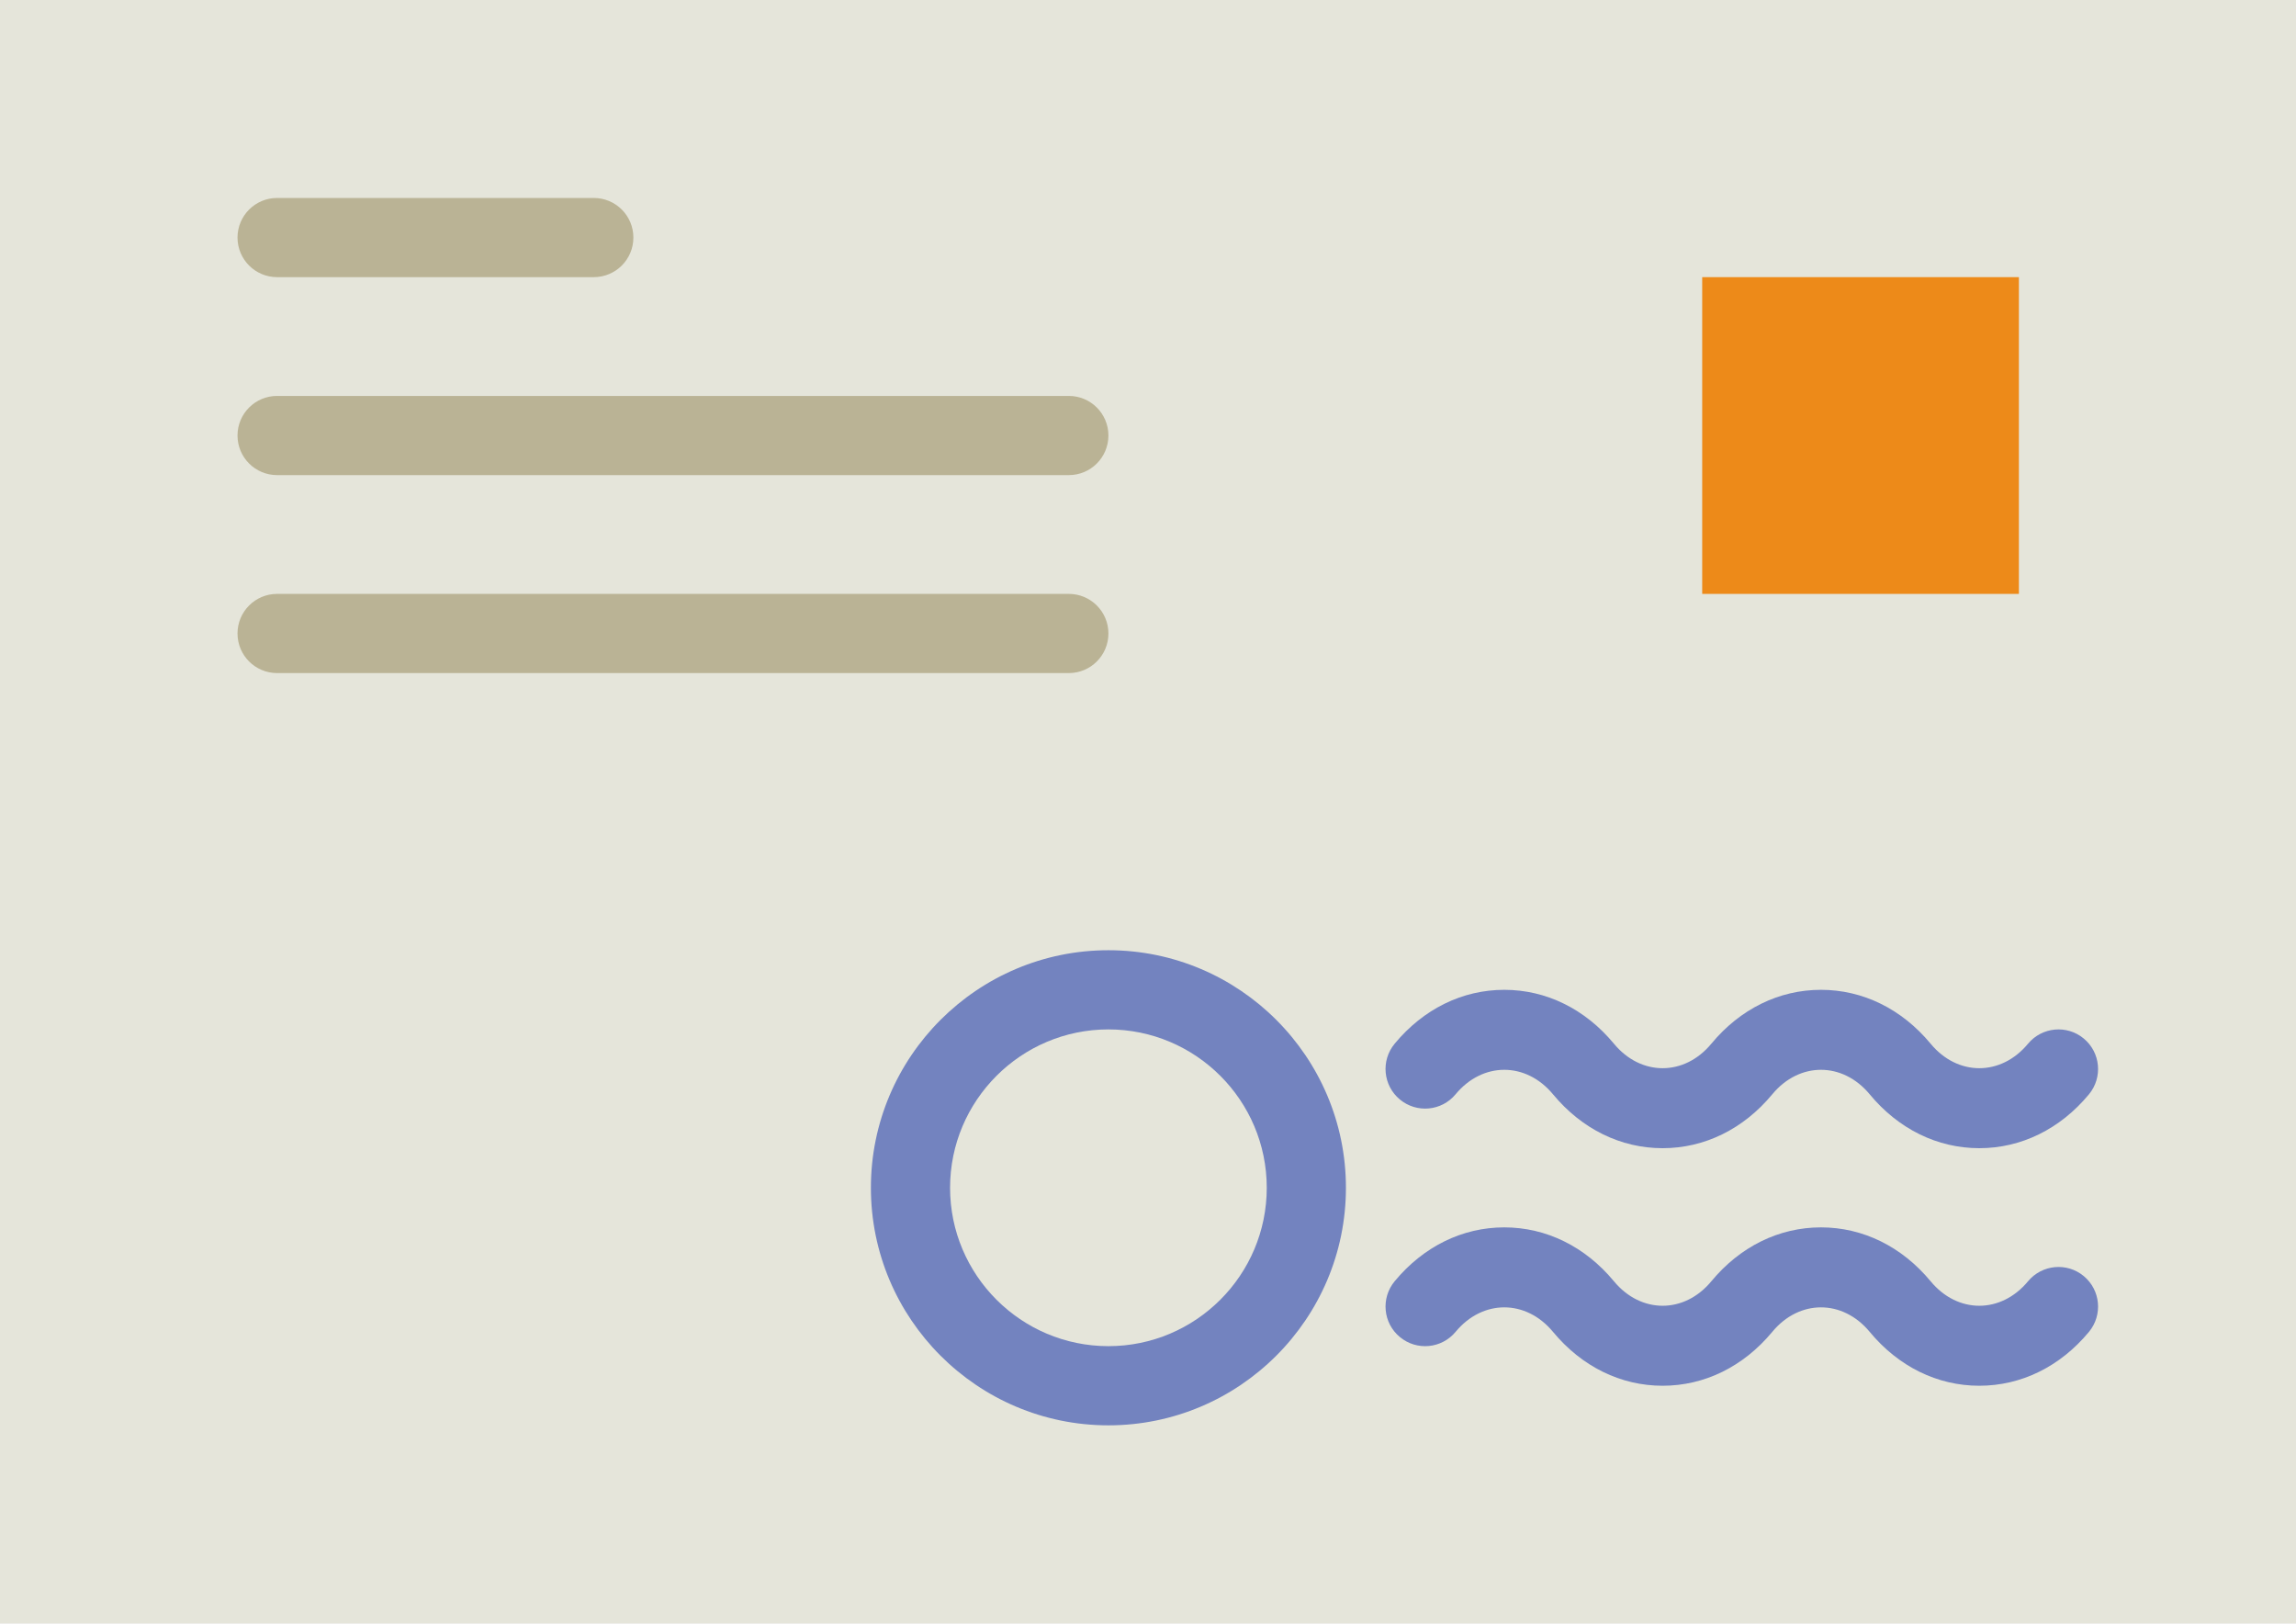
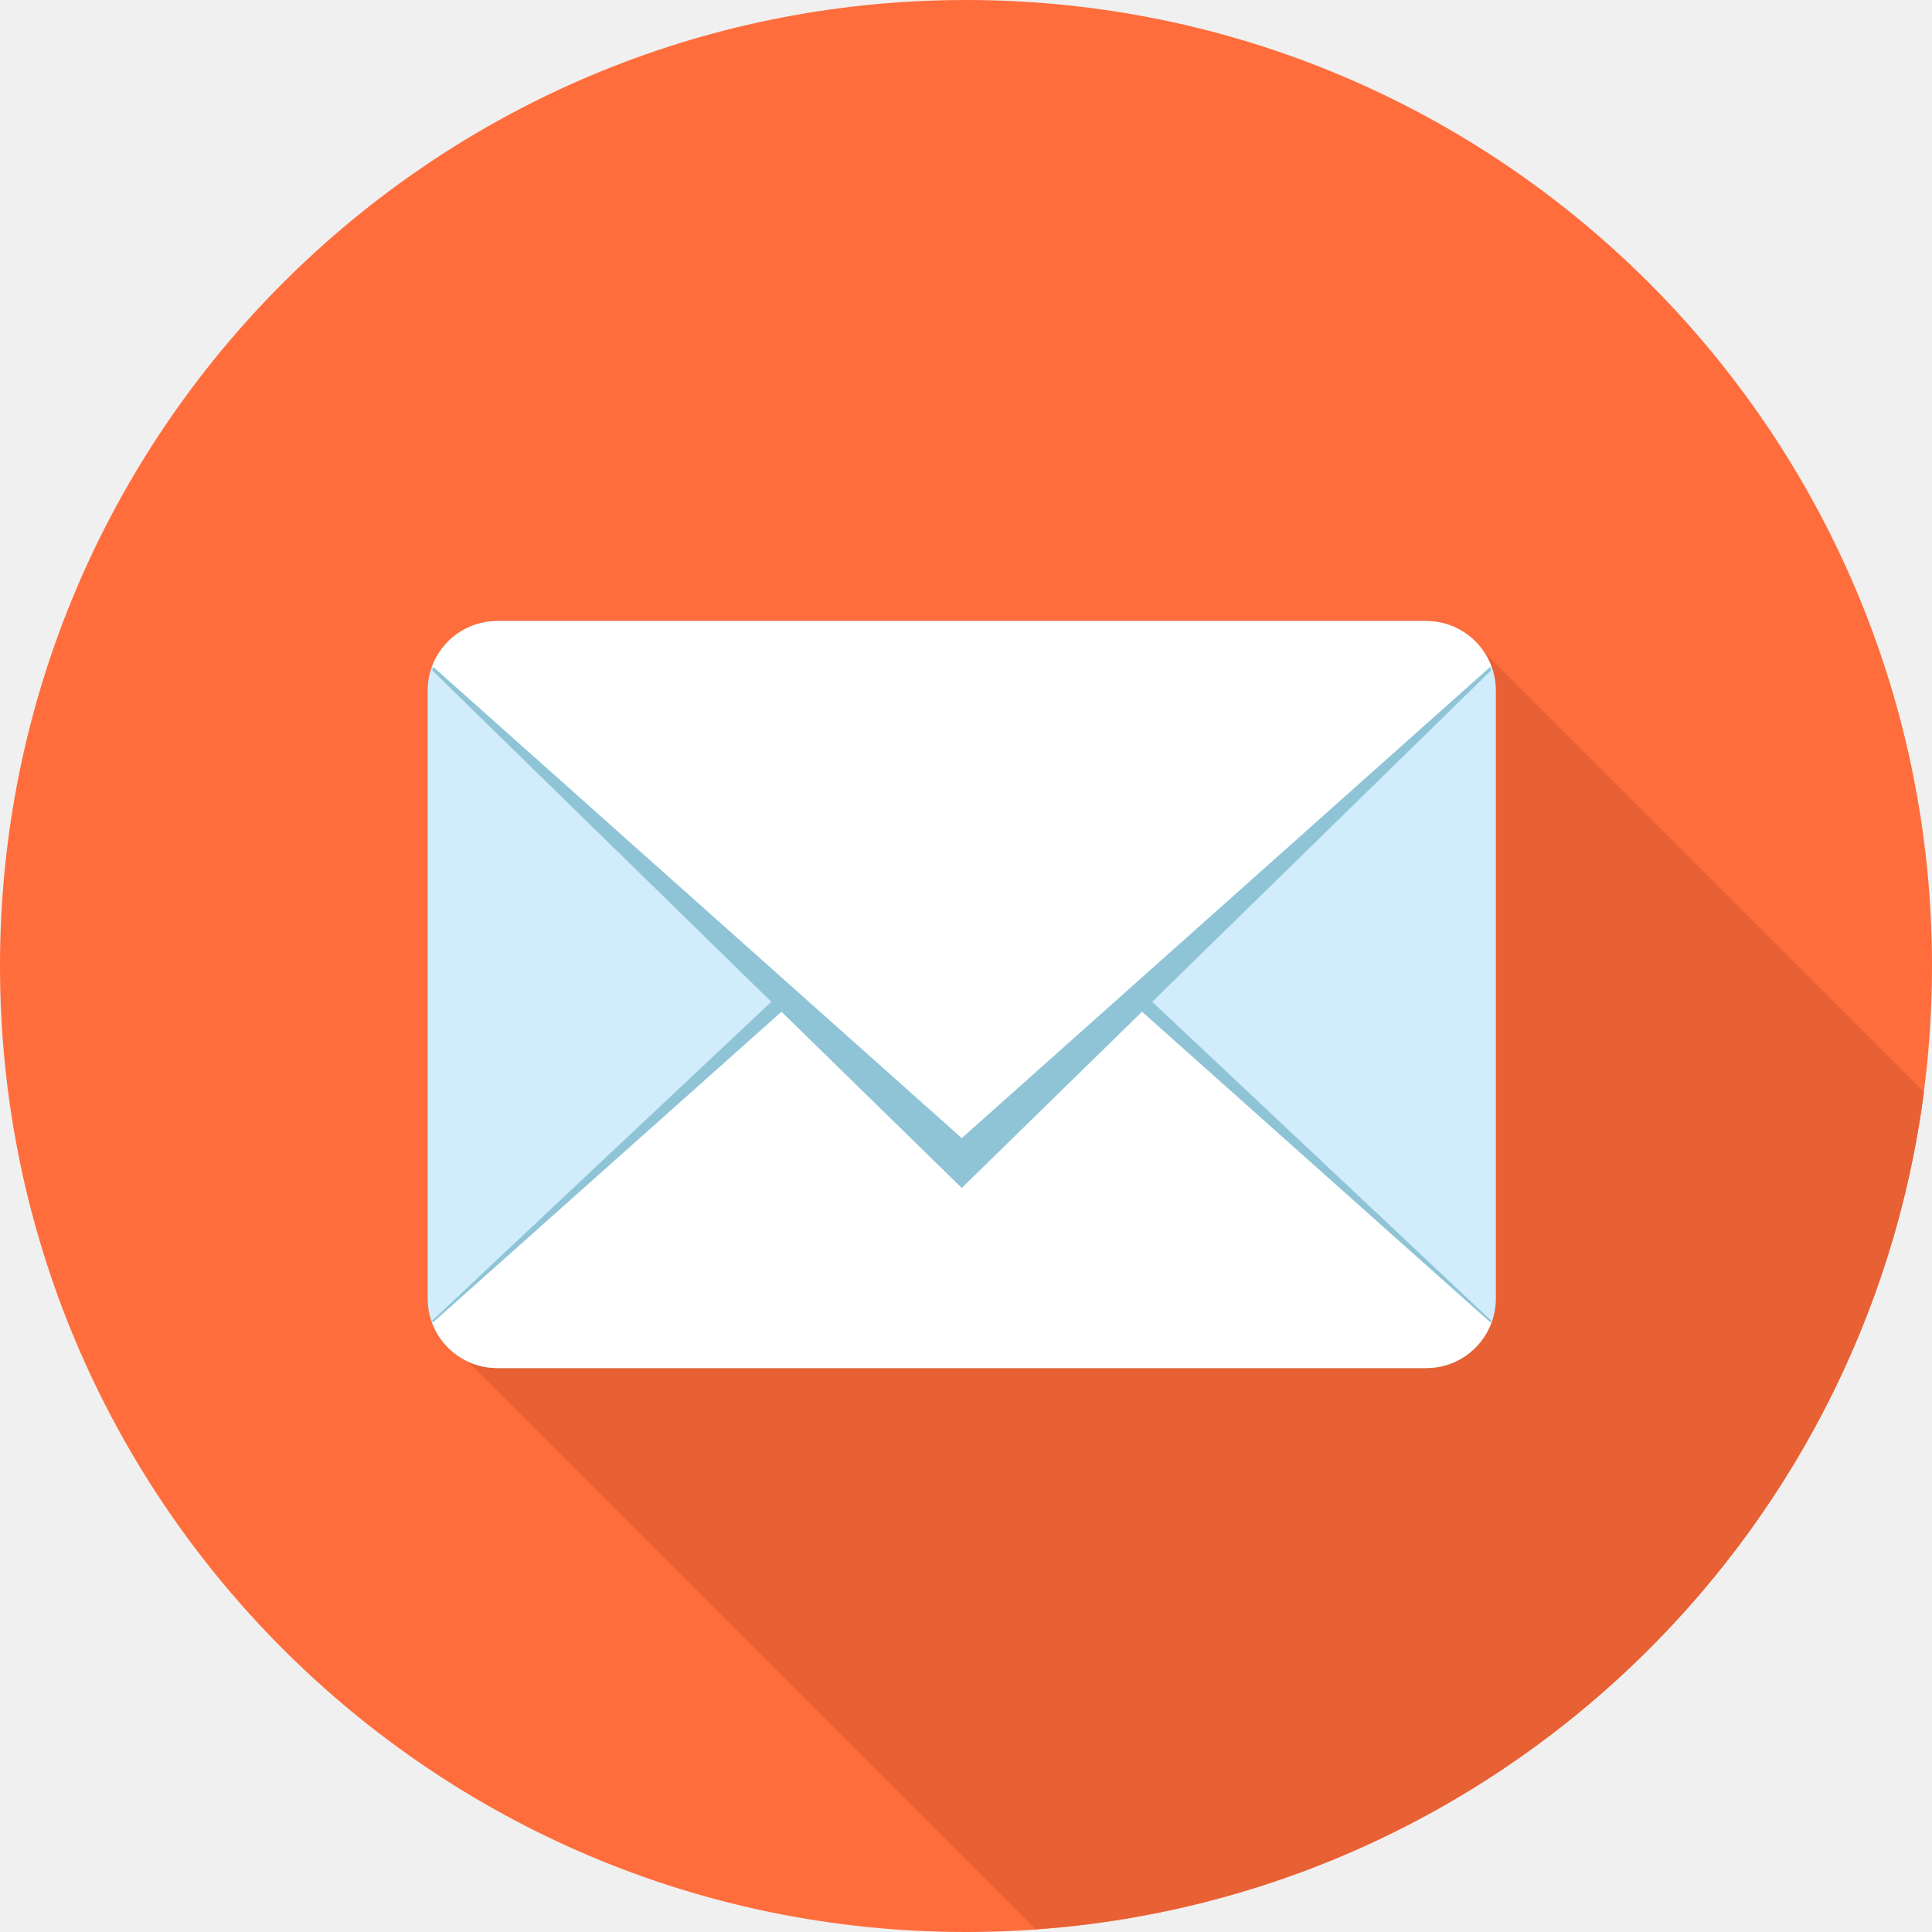
- <svg xmlns="http://www.w3.org/2000/svg" height="41px" version="1.1" viewBox="0 0 58 41" width="58px">
-   <defs />
-   <g fill="none" fill-rule="evenodd" id="Page-1" stroke="none" stroke-width="1">
-     <g id="20---Letter-(Flat)">
-       <path d="M0,41 L58,41 L58,0 L0,0 L0,41 Z" fill="#E5E5DA" id="Fill-343" />
-       <path d="M43,7 L51,7 L51,15 L43,15 L43,7 Z" fill="#ED8A19" id="Fill-344" />
-       <path d="M27,12 L7,12 C6.448,12 6,11.553 6,11 C6,10.447 6.448,10 7,10 L27,10 C27.552,10 28,10.447 28,11 C28,11.553 27.552,12 27,12" fill="#BAB395" id="Fill-345" />
-       <path d="M27,17 L7,17 C6.448,17 6,16.553 6,16 C6,15.447 6.448,15 7,15 L27,15 C27.552,15 28,15.447 28,16 C28,16.553 27.552,17 27,17" fill="#BAB395" id="Fill-346" />
-       <path d="M15,7 L7,7 C6.448,7 6,6.553 6,6 C6,5.447 6.448,5 7,5 L15,5 C15.552,5 16,5.447 16,6 C16,6.553 15.552,7 15,7" fill="#BAB395" id="Fill-347" />
-       <path d="M28,24 C24.691,24 22,26.691 22,30 C22,33.309 24.691,36 28,36 C31.309,36 34,33.309 34,30 C34,26.691 31.309,24 28,24 L28,24 Z M28,34 C25.794,34 24,32.206 24,30 C24,27.794 25.794,26 28,26 C30.206,26 32,27.794 32,30 C32,32.206 30.206,34 28,34 L28,34 Z" fill="#7383BF" id="Fill-519" />
-       <path d="M36.77,27.639 C37.452,26.814 38.548,26.814 39.231,27.639 C39.959,28.517 40.942,29 42,29 C43.058,29 44.042,28.517 44.77,27.639 C45.452,26.814 46.548,26.814 47.231,27.639 C47.958,28.517 48.942,29 50,29 C51.058,29 52.042,28.517 52.77,27.639 C53.122,27.213 53.064,26.583 52.638,26.23 C52.214,25.878 51.584,25.937 51.231,26.361 C50.548,27.186 49.452,27.186 48.77,26.361 C48.042,25.483 47.058,25 46,25 C44.942,25 43.958,25.483 43.231,26.361 C42.548,27.186 41.452,27.186 40.77,26.361 C40.042,25.483 39.058,25 38,25 C36.942,25 35.958,25.483 35.231,26.361 C34.878,26.787 34.937,27.417 35.362,27.769 C35.787,28.123 36.417,28.064 36.77,27.639" fill="#7383BF" id="Fill-520" />
-       <path d="M51.231,32.361 C50.548,33.186 49.452,33.186 48.77,32.361 C48.042,31.483 47.058,31 46,31 C44.942,31 43.958,31.483 43.231,32.361 C42.548,33.186 41.452,33.186 40.77,32.361 C40.042,31.483 39.058,31 38,31 C36.942,31 35.958,31.483 35.231,32.361 C34.878,32.787 34.937,33.417 35.362,33.769 C35.787,34.123 36.417,34.064 36.77,33.639 C37.452,32.814 38.548,32.814 39.231,33.639 C39.959,34.517 40.942,35 42,35 C43.058,35 44.042,34.517 44.77,33.639 C45.452,32.814 46.548,32.814 47.231,33.639 C47.958,34.517 48.942,35 50,35 C51.058,35 52.042,34.517 52.77,33.639 C53.122,33.213 53.064,32.583 52.638,32.23 C52.214,31.878 51.584,31.937 51.231,32.361" fill="#7383BF" id="Fill-521" />
+ <svg xmlns="http://www.w3.org/2000/svg" enable-background="new 0 0 142 142" height="142px" id="Layer_1" version="1.1" viewBox="0 0 142 142" width="142px" xml:space="preserve">
+   <g>
+     <path d="M0,70.998C0,31.787,31.788,0,71,0c39.212,0,71,31.787,71,70.998C142,110.212,110.212,142,71,142   C31.788,142,0,110.212,0,70.998z" fill="#FF6D3C" />
+     <path d="M109.09,47.935c-0.056-0.083-0.125-0.155-0.186-0.235c-0.063-0.083-0.13-0.159-0.197-0.237   c-0.112-0.134-0.223-0.269-0.35-0.39c-0.188-0.183-0.391-0.35-0.606-0.5c-0.093-0.064-0.192-0.115-0.289-0.174   c-0.163-0.1-0.328-0.193-0.504-0.274c-0.102-0.046-0.206-0.087-0.312-0.128c-0.191-0.073-0.388-0.134-0.59-0.183   c-0.096-0.024-0.189-0.051-0.287-0.07c-0.301-0.056-0.611-0.094-0.93-0.094H36.538c-0.318,0-0.626,0.038-0.93,0.094   c-0.1,0.02-0.196,0.048-0.295,0.072c-0.195,0.049-0.389,0.107-0.575,0.179c-0.112,0.041-0.222,0.085-0.329,0.135   c-0.164,0.076-0.319,0.164-0.474,0.257c-0.106,0.063-0.216,0.12-0.316,0.189c-0.212,0.15-0.411,0.314-0.598,0.493   c-0.127,0.121-0.236,0.257-0.351,0.389c-0.07,0.082-0.141,0.163-0.205,0.25c-0.109,0.145-0.207,0.294-0.3,0.45   c-0.053,0.088-0.101,0.181-0.149,0.272c-0.083,0.162-0.165,0.324-0.233,0.496c-0.004,0.01-0.009,0.018-0.013,0.027l0.004,0.004   c-0.213,0.561-0.344,1.163-0.344,1.799v44.684c0,0.638,0.131,1.24,0.344,1.804l-0.004,0.002c0.004,0.011,0.009,0.019,0.013,0.028   c0.067,0.174,0.15,0.335,0.234,0.499c0.047,0.09,0.094,0.18,0.146,0.267c0.095,0.158,0.194,0.311,0.306,0.457   c0.06,0.082,0.127,0.158,0.192,0.235c0.118,0.139,0.232,0.277,0.363,0.403c0.183,0.175,0.382,0.339,0.59,0.485   c0.105,0.075,0.22,0.134,0.333,0.199c0.133,0.079,0.264,0.16,0.402,0.227L76.103,141.8c33.757-2.388,60.983-28.359,65.306-61.546   L109.09,47.935z" fill="#E76134" />
+     <g>
+       <path d="M31.431,50.756c0-2.816,2.286-5.106,5.106-5.106h68.303c2.814,0,5.105,2.29,5.105,5.106v44.684    c0,2.824-2.291,5.108-5.105,5.108H36.538c-2.82,0-5.106-2.284-5.106-5.108V50.756z" fill="#D1ECFB" />
+       <path d="M58.434,71.992L31.771,97.065c0.735,2.03,2.585,3.482,4.767,3.482h68.303c2.182,0,4.033-1.452,4.758-3.482    L82.645,71.711L58.434,71.992z" fill="#8FC4D7" />
+       <path d="M58.434,73.474L31.771,97.245c0.735,1.925,2.585,3.303,4.767,3.303h68.303    c2.182,0,4.033-1.378,4.758-3.303L82.645,73.207L58.434,73.474z" fill="#FFFFFF" />
+       <path d="M31.771,49.272l38.918,38.043l38.909-38.043c-0.725-2.112-2.576-3.622-4.758-3.622H36.538    C34.356,45.649,32.506,47.159,31.771,49.272z" fill="#8FC4D7" />
+       <path d="M31.771,48.953l38.918,34.698l38.909-34.698c-0.725-1.925-2.576-3.304-4.758-3.304H36.538    C34.356,45.649,32.506,47.028,31.771,48.953z" fill="#FFFFFF" />
    </g>
  </g>
</svg>
